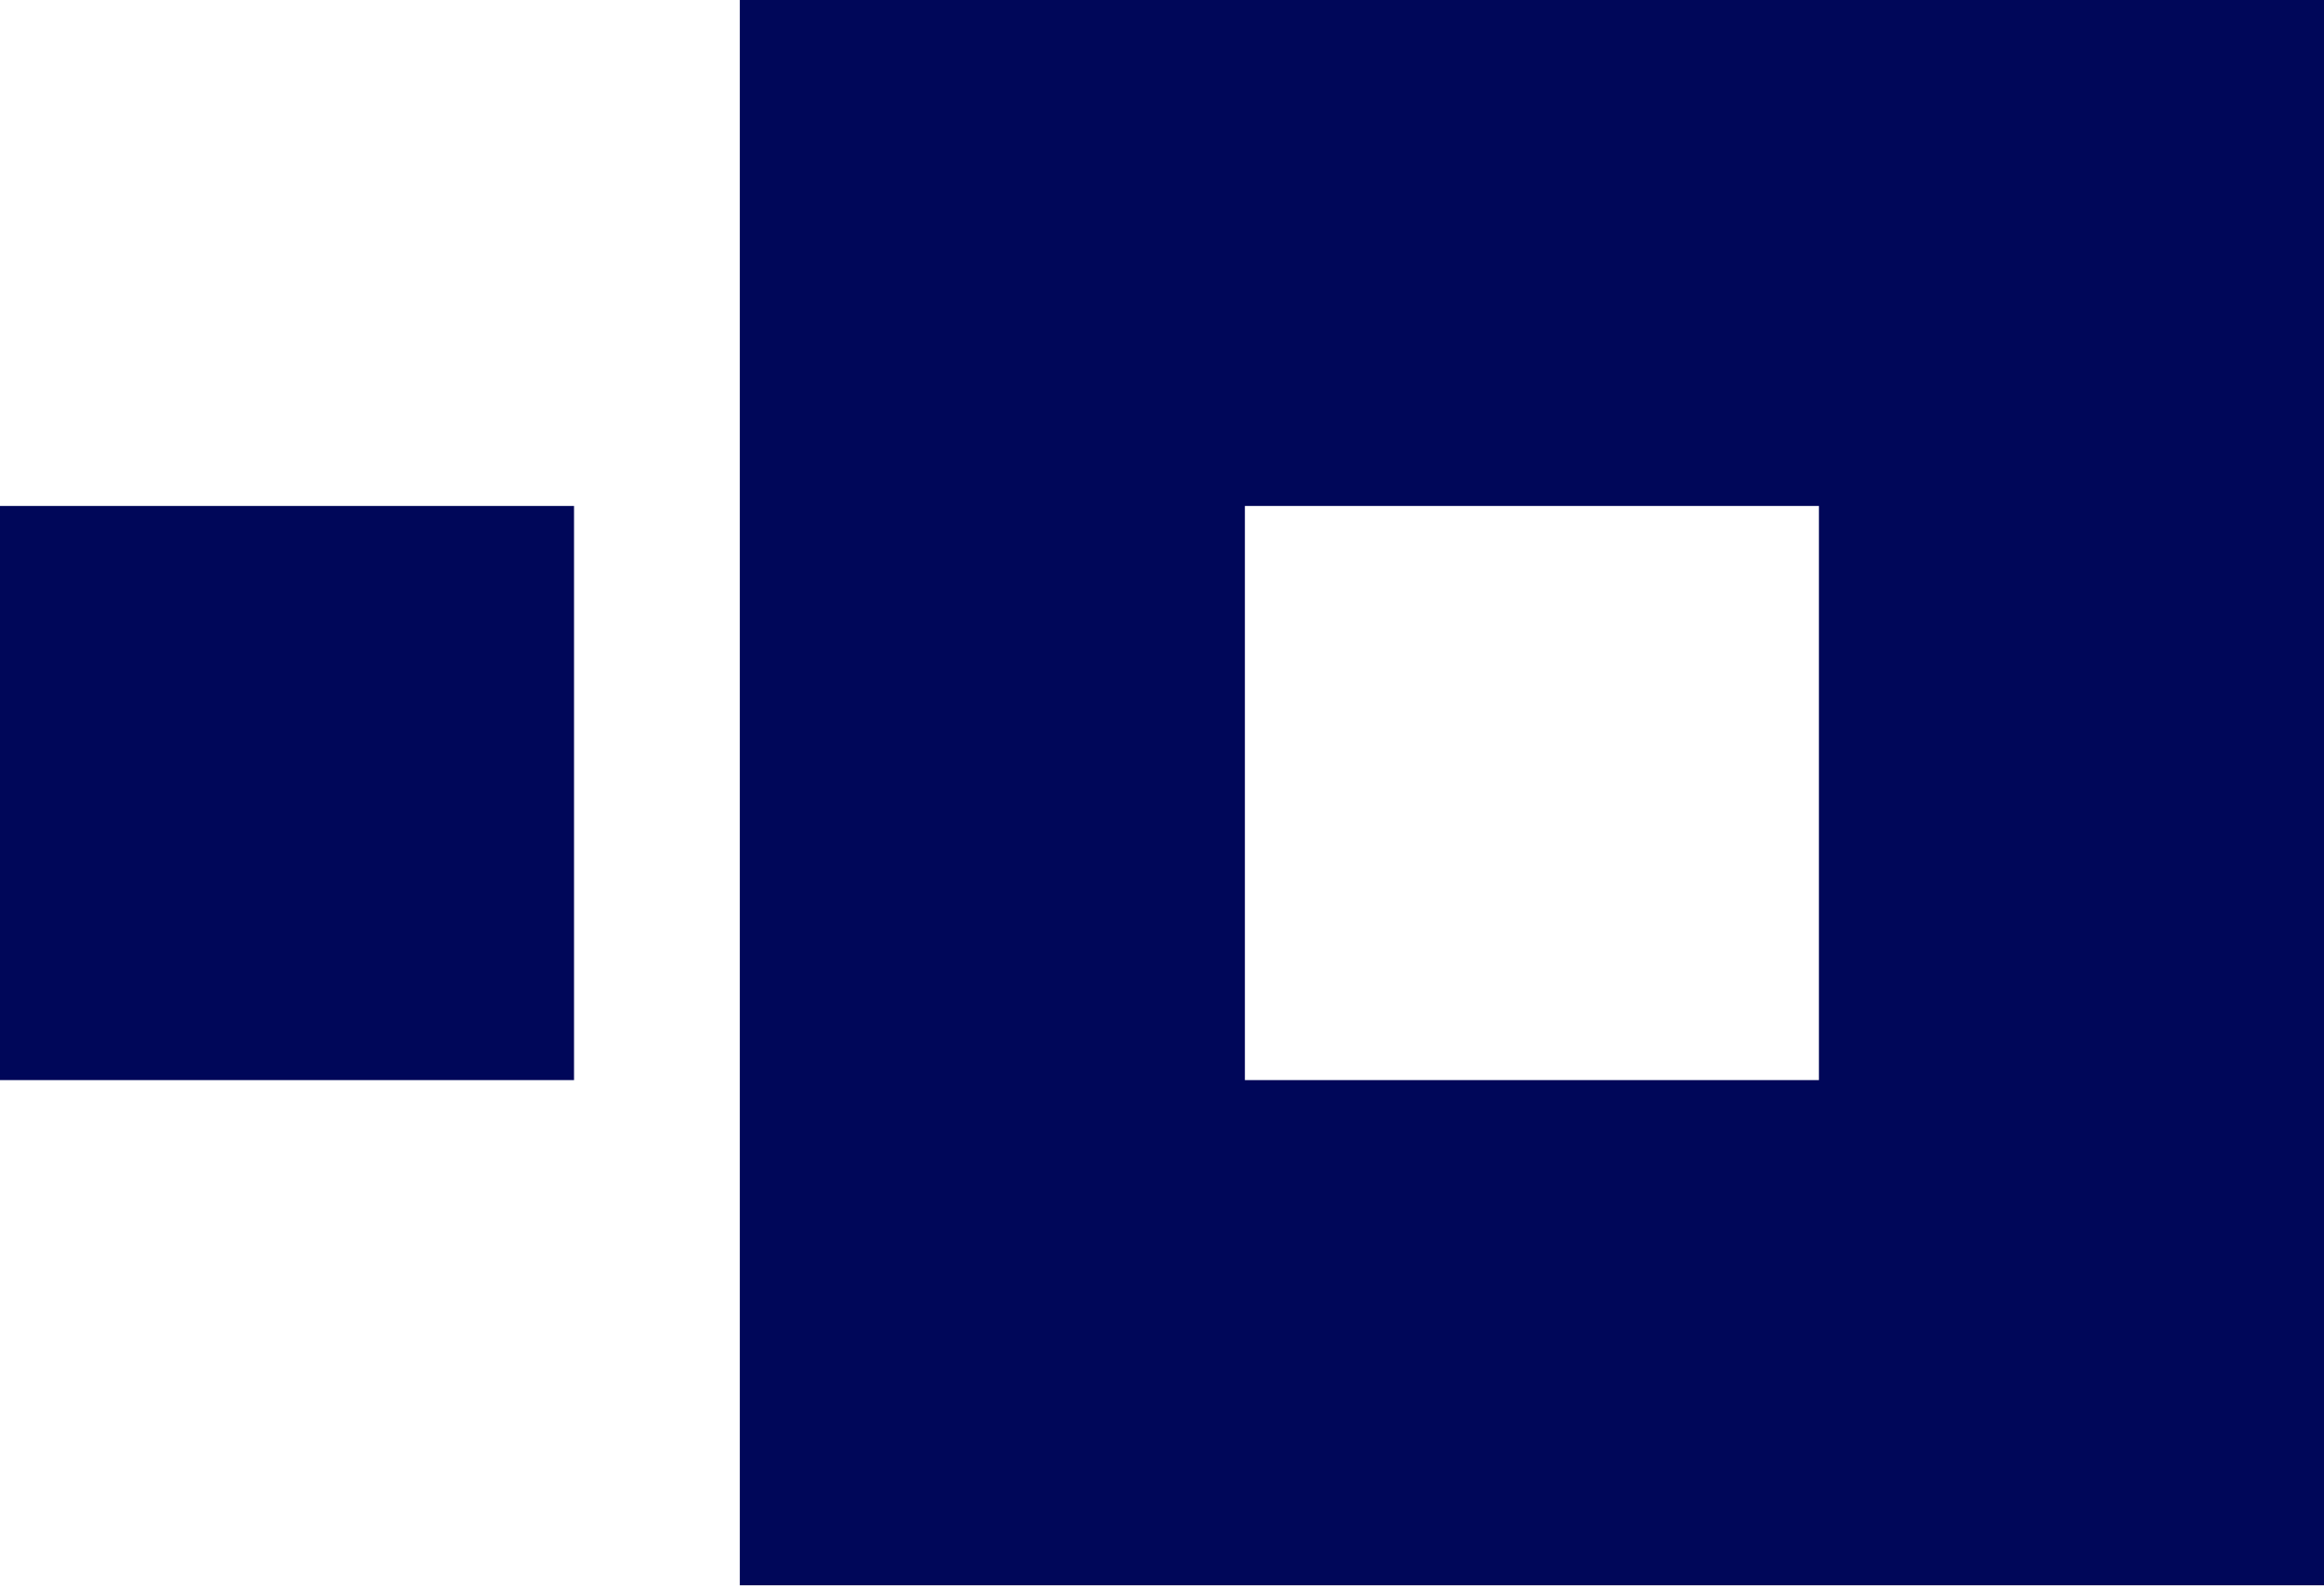
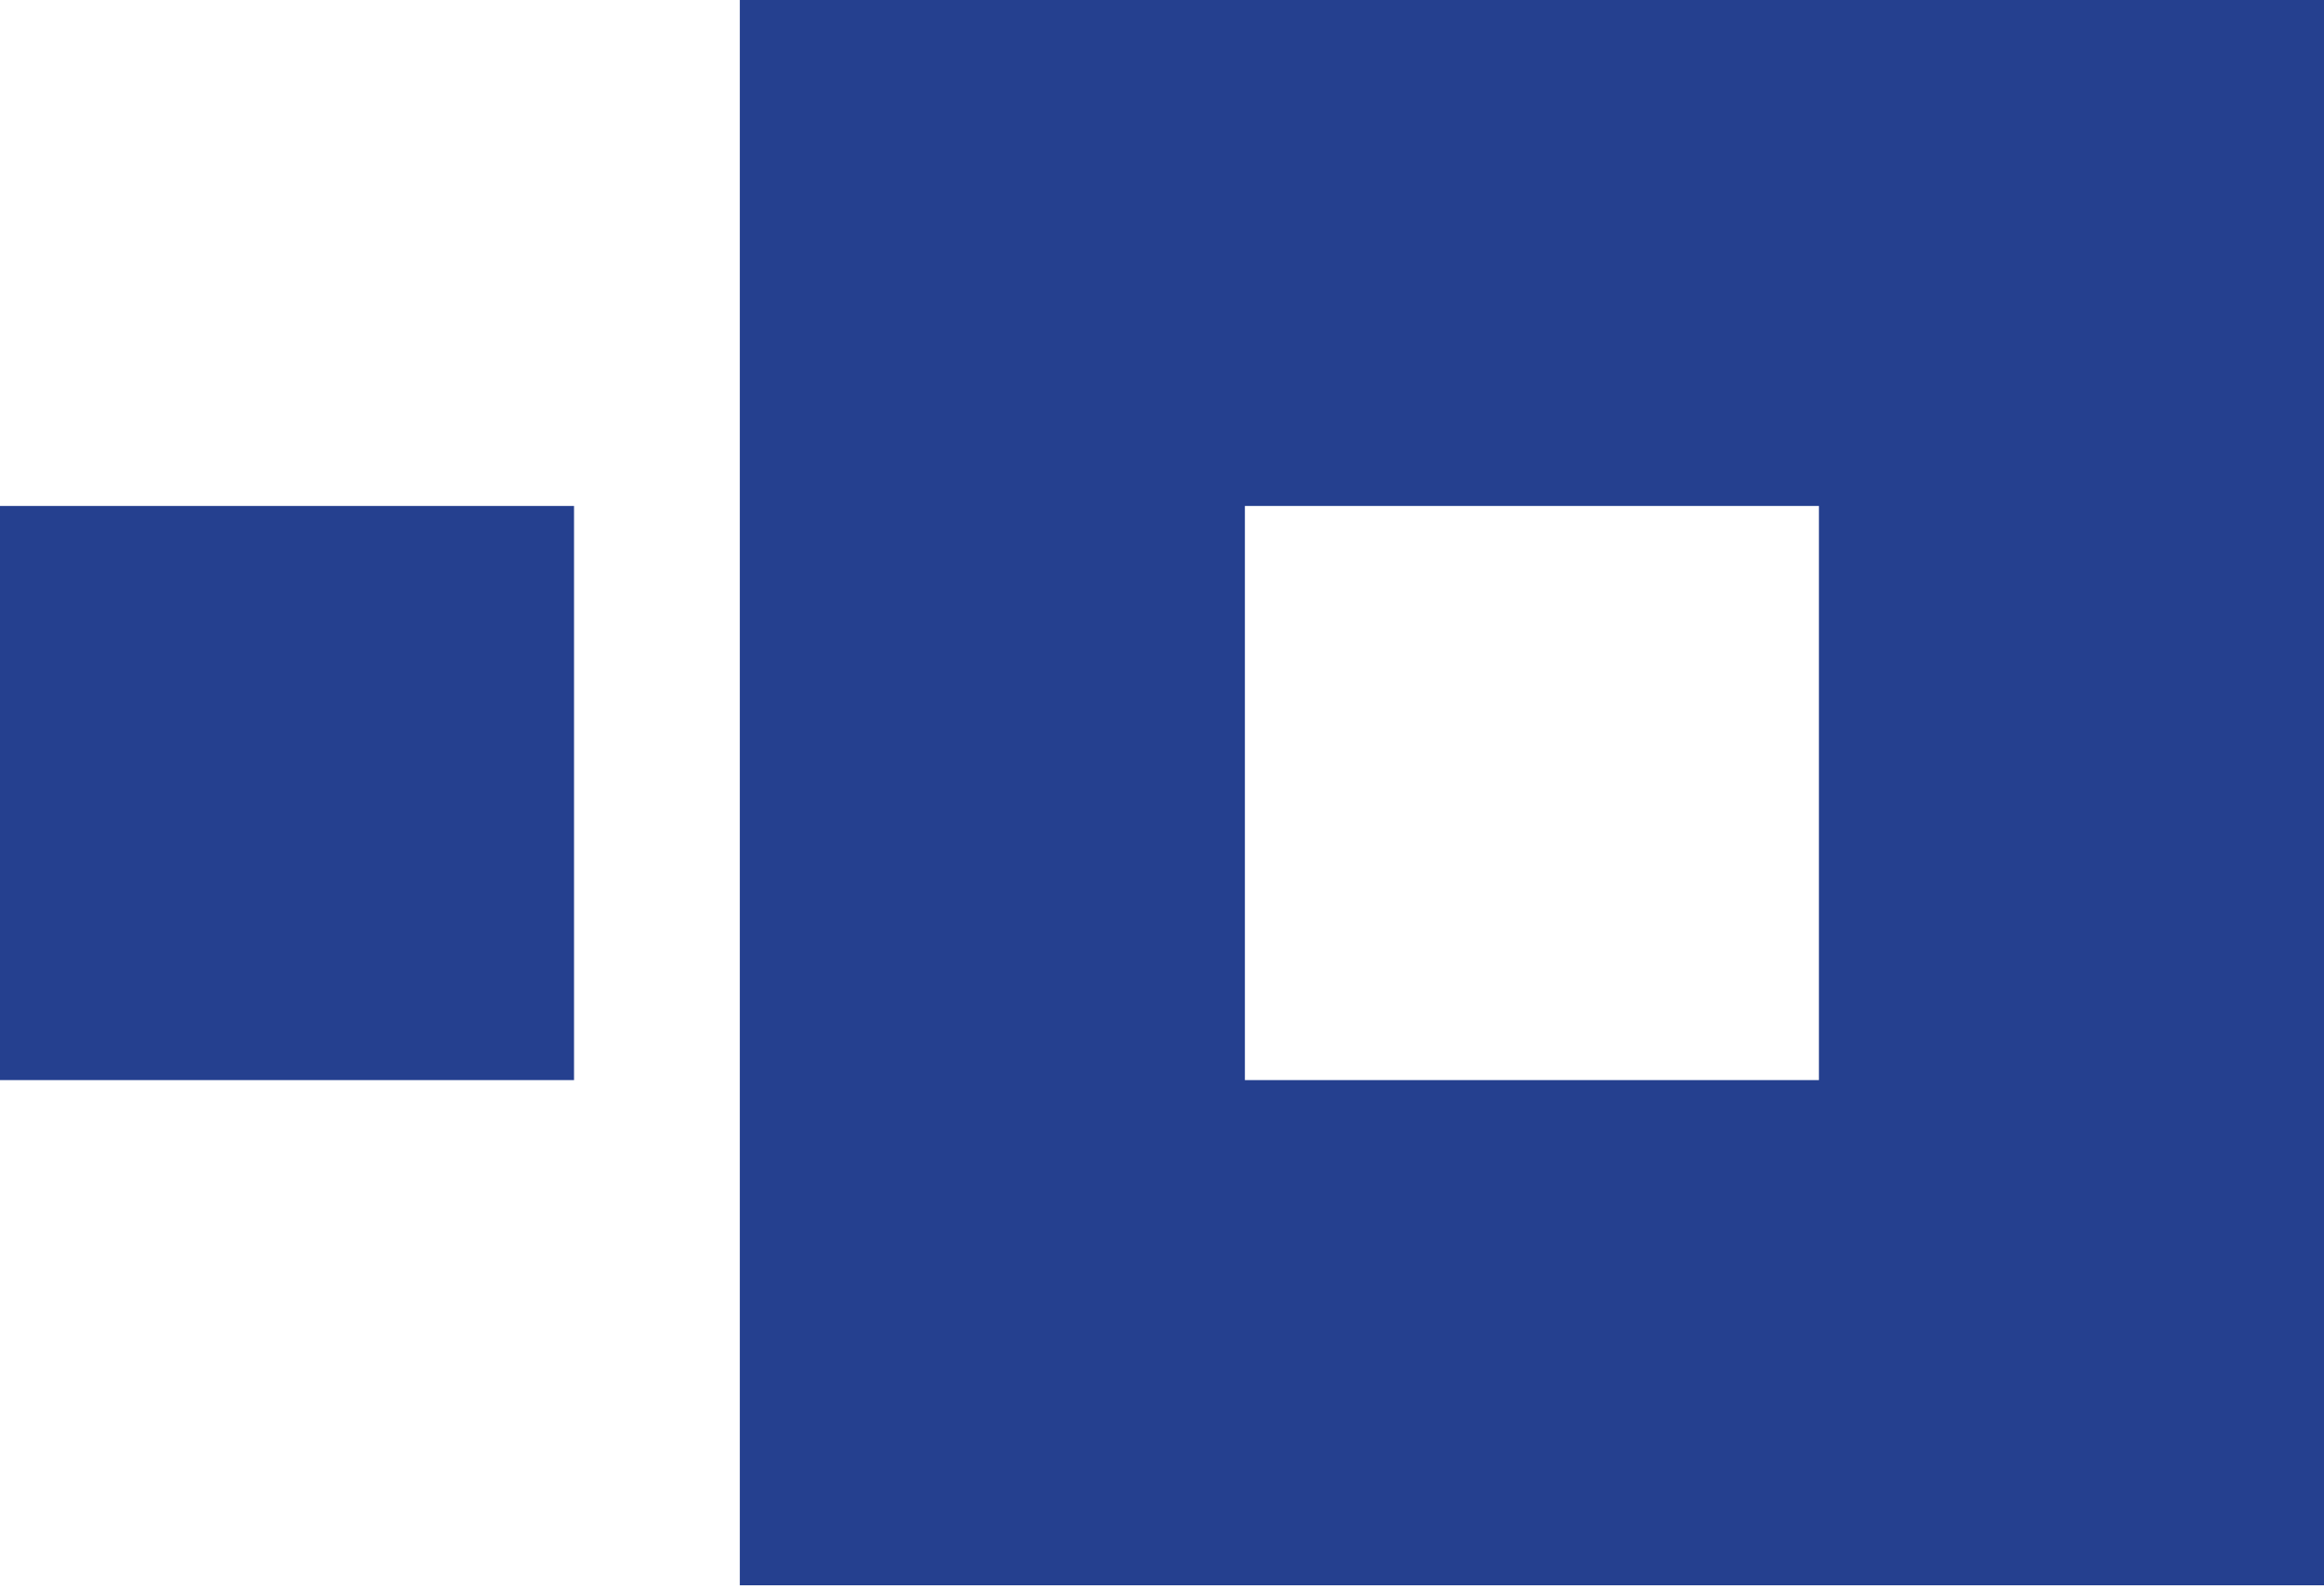
<svg xmlns="http://www.w3.org/2000/svg" viewBox="0 0 300 205">
-   <g fill="#000759">
+   <g fill="#25408F">
    <path d="M300,0H95.5v204.6h204.6V0H300z M160.7,139.4V65.3h74.1v74.1H160.7z" />
    <rect y="65.3" width="74.1" height="74.1" />
  </g>
</svg>
